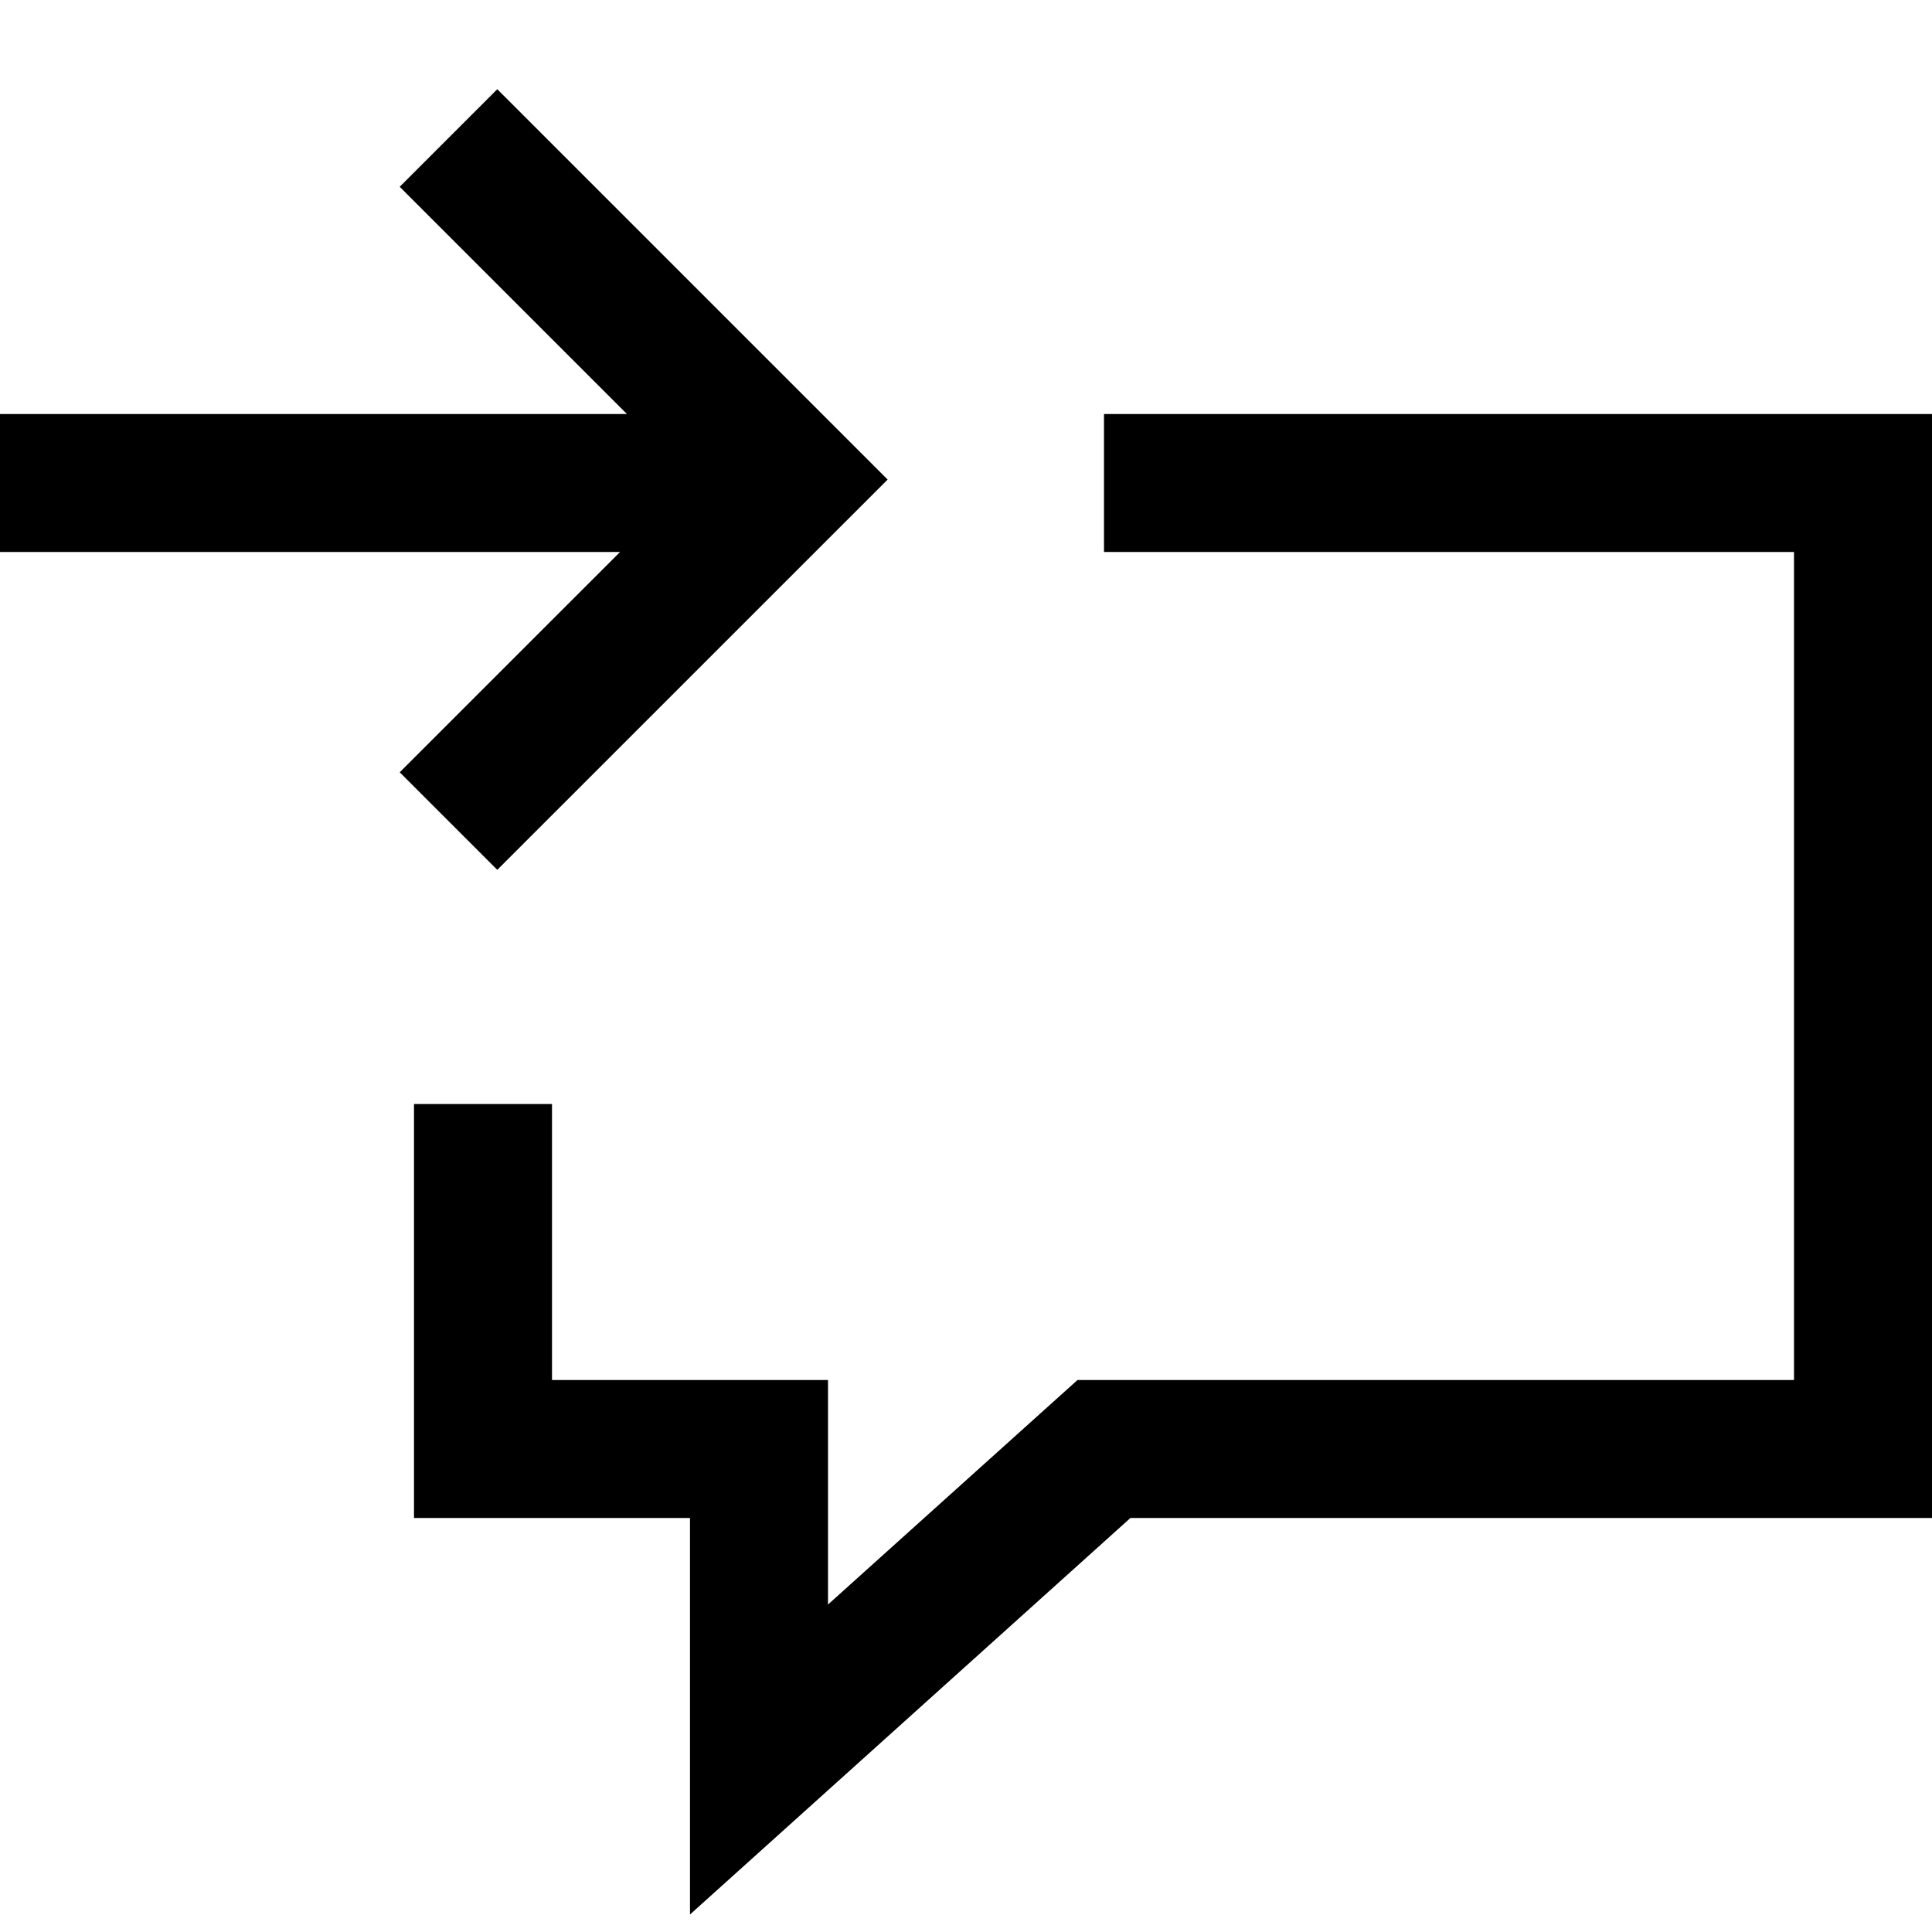
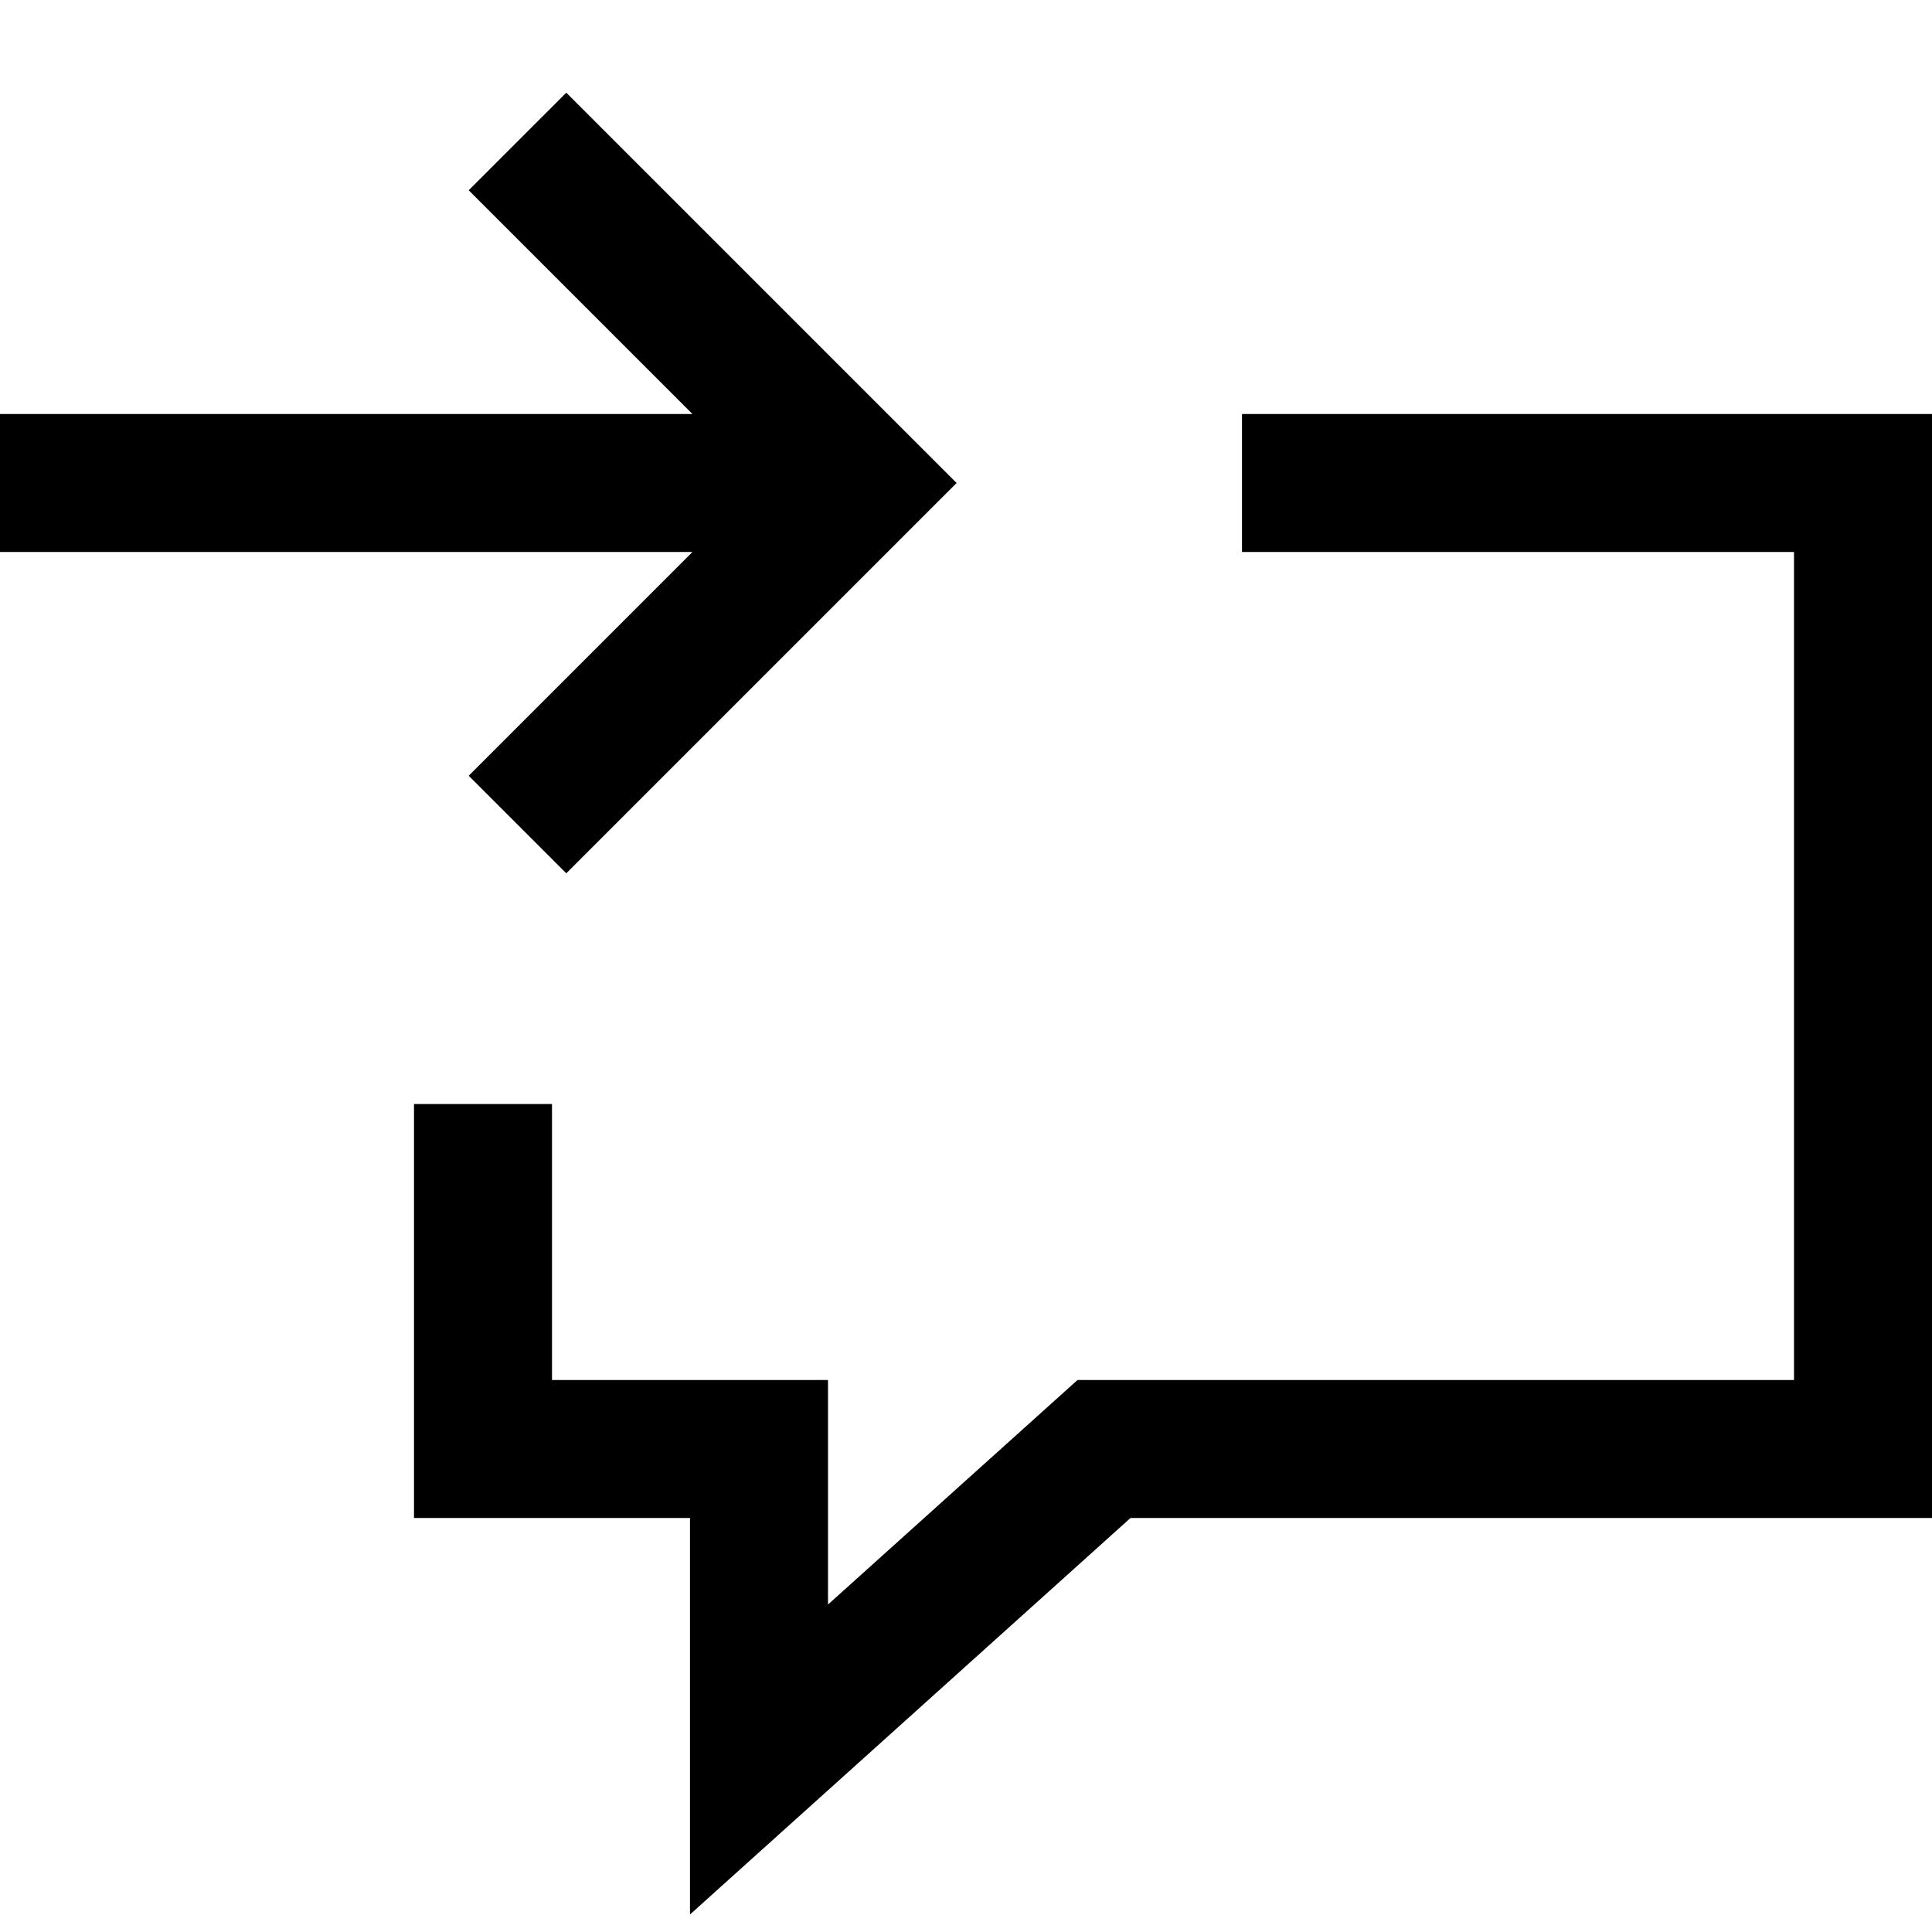
<svg xmlns="http://www.w3.org/2000/svg" viewBox="0 0 448 448" enable-background="new 0 0 448 448">
-   <path d="M115.313 20.688l-22.625 22.625 52.687 52.687h-145.375v32h143.777l-51.09 51.078 22.625 22.625 90.516-90.5-90.515-90.515zm332.687 75.312v256h-185.875l-102.125 91.938v-91.938h-64v-96h32v64h64v52.063l57.859-52.063h166.141v-192h-160v-32h192z" />
+   <path d="M221.823 112l-90.51 90.51-22.627-22.627 51.882-51.883h-160.568v-32h160.568l-51.882-51.882 22.627-22.627 90.51 90.509zm66.177-16v32h128v192h-166.141l-57.859 52.063v-52.063h-64v-64h-32v96h64v91.938l102.141-91.938h185.859v-256h-160z" />
</svg>
